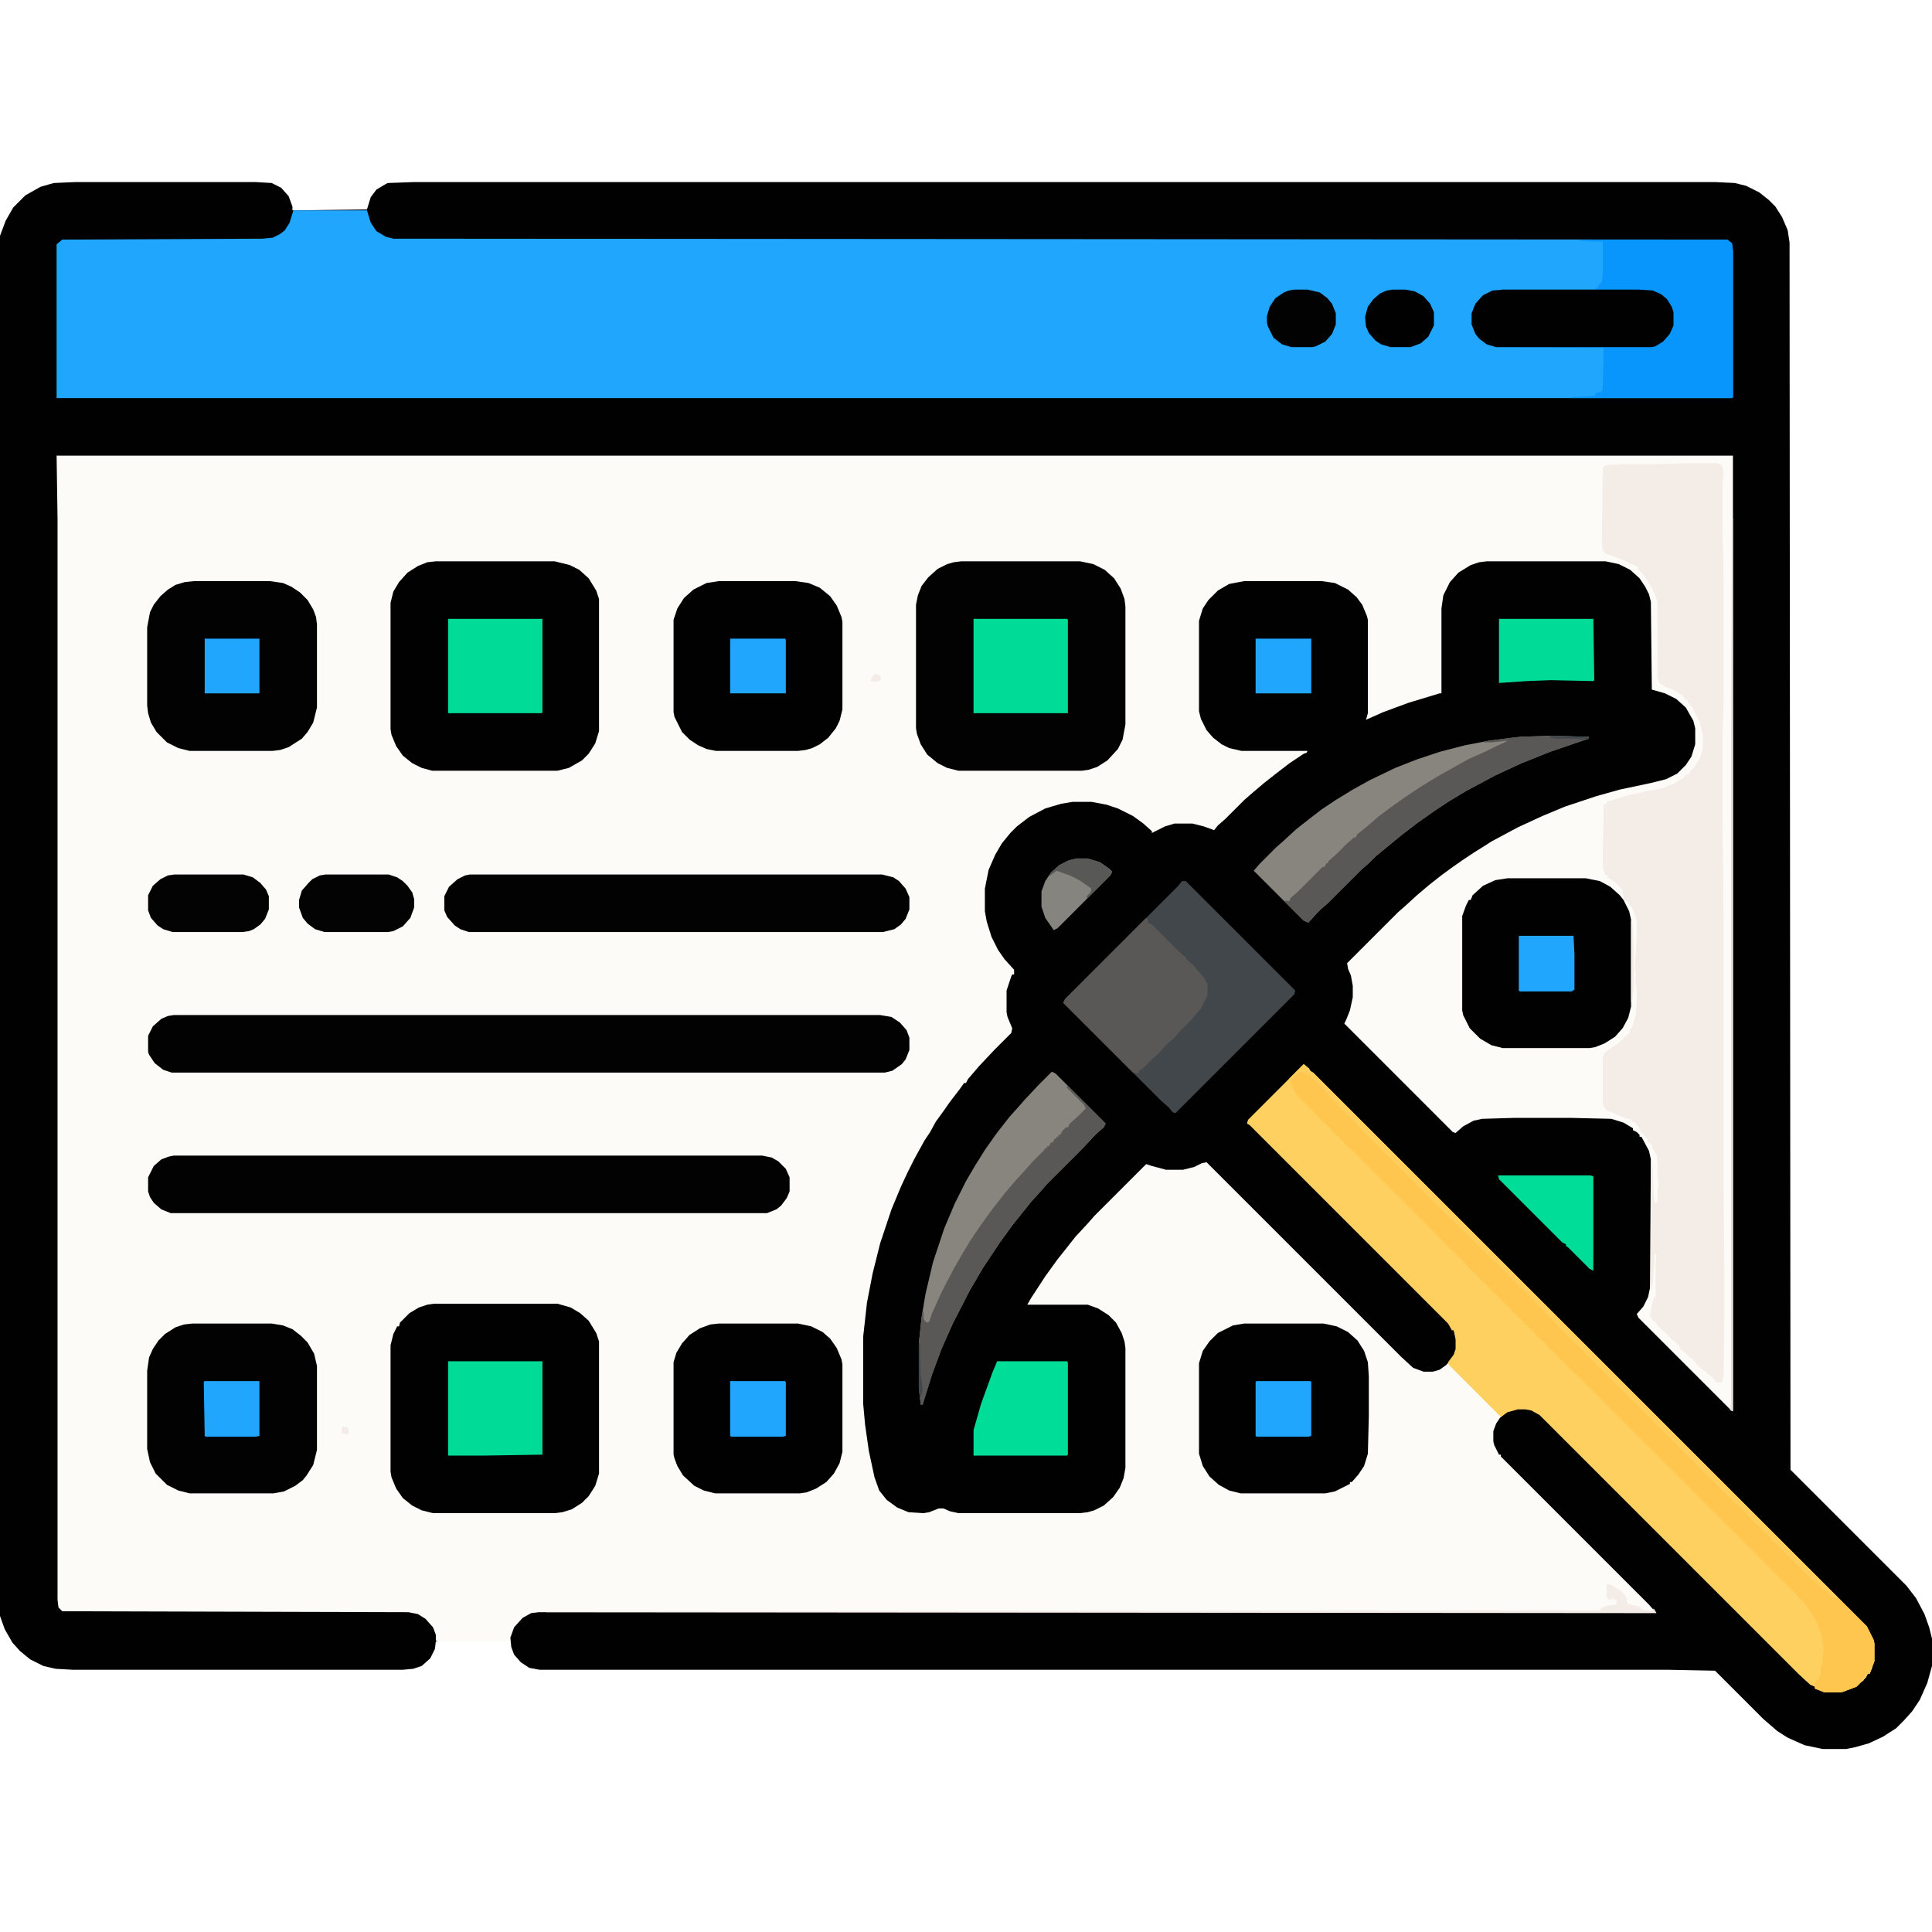
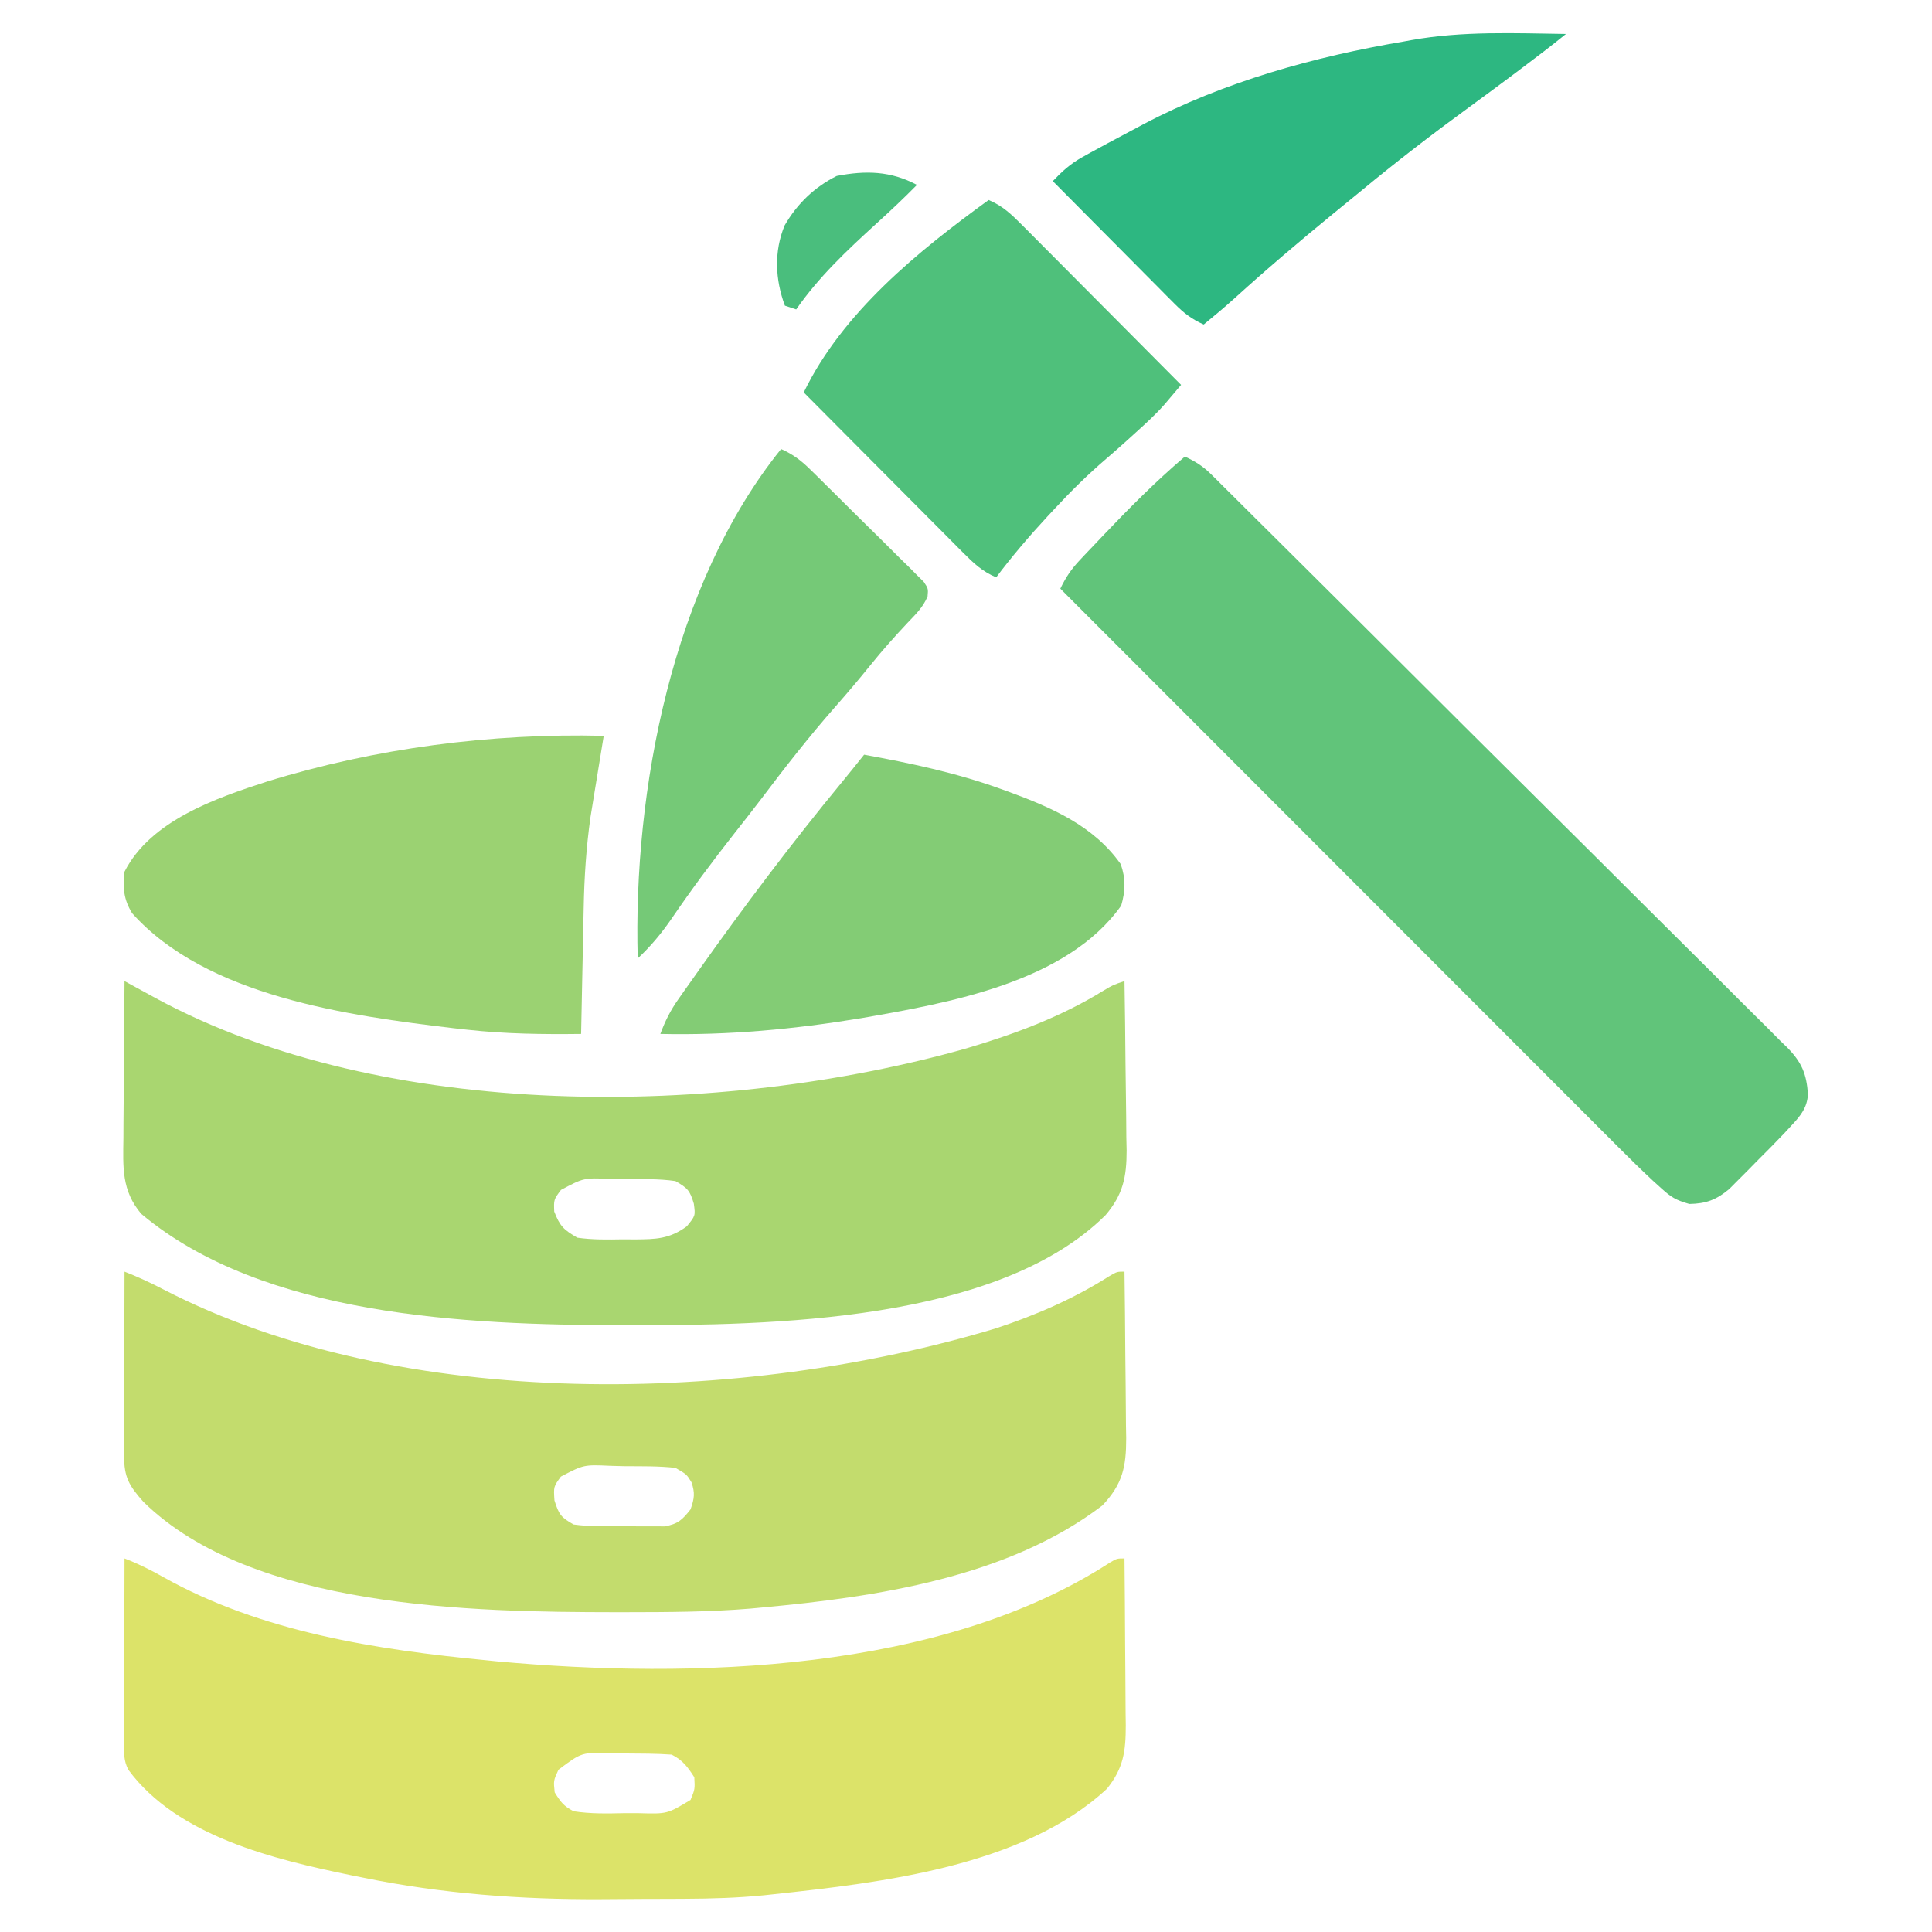
- <svg xmlns="http://www.w3.org/2000/svg" version="1.1" viewBox="0 0 2048 2048" width="1280" height="1280">
-   <path transform="translate(80,193)" d="m0 0h191l17 1 10 5 8 9 4 11v4l79-1 4-13 6-8 10-6 2-1 28-1h1379l21 1 12 3 14 7 10 8 7 7 7 11 6 14 2 13 1 1301 123 123 10 13 9 17 5 14 3 12v29l-5 18-8 18-8 12-9 10-8 8-14 9-15 7-14 4-10 2h-25l-19-4-18-8-11-7-15-13-51-51-51-1h-1195l-11-2-9-6-7-8-3-8v-6h-80l-1 8-5 10-9 8-9 3-11 1h-350l-18-1-13-3-14-7-11-9-8-9-8-14-5-14v-1463l6-16 8-14 13-13 16-9 14-4z" fill="#FDFBF8" />
-   <path transform="translate(80,193)" d="m0 0h191l17 1 10 5 8 9 4 11v4l79-1 4-13 6-8 10-6 2-1 28-1h1379l21 1 12 3 14 7 10 8 7 7 7 11 6 14 2 13 1 1301 123 123 10 13 9 17 5 14 3 12v29l-5 18-8 18-8 12-9 10-8 8-14 9-15 7-14 4-10 2h-25l-19-4-18-8-11-7-15-13-51-51-51-1h-1195l-11-2-9-6-7-8-3-8-1-10 4-11 9-10 9-5 8-1h1184l-7-8-157-157v-2h-2l-5-10-1-4v-11l3-8 4-6 8-7 11-3h8l7 2 8 4 282 282 10 7v2l9 2 1 1h18l16-6 5-5h2l2-4 3-4h2l1-5 3-8v-19l-4-10-3-5v-3l-4-2-9-10-581-581-3-2-59 59-1 3 4 2 211 211 2 3v3h2l3 10v10l-4 9-7 8-7 5-7 2h-10l-11-4-13-12-206-206-5 1-8 4-12 3h-18l-15-4-6-2-55 55-7 8-13 14-11 14-8 10-13 18-15 23-4 7h64l11 4 11 7 8 8 6 11 3 9 1 7v127l-2 11-4 10-7 10-10 9-10 5-7 2-8 1h-129l-9-2-7-3h-5l-10 4-6 1-16-1-12-5-11-8-8-10-5-14-6-28-4-28-2-22v-71l4-36 6-31 8-32 12-36 10-24 7-15 7-14 11-20 6-9 6-11 8-11 7-10 10-13 5-7h2l2-4 12-14 16-17 18-18 1-5-5-12-1-5v-23l5-15 1-2h2v-5l-10-11-7-10-7-14-5-16-2-11v-24l4-20 7-16 7-12 9-11 7-7 13-10 17-9 17-5 12-2h20l16 3 12 4 16 8 11 8 9 8v2l14-7 10-3h19l12 3 11 4 4-5 8-7 20-20 8-7 13-11 14-11 13-10 15-10 3-1 1-2h-70l-13-3-8-4-9-7-7-8-6-12-2-8v-96l4-13 6-9 10-10 12-7 16-3h82l14 2 14 7 9 8 6 8 5 12 1 4v99l-2 7 18-8 27-10 33-10h2v-90l2-14 7-14 9-10 13-8 9-3 8-1h126l14 3 12 6 10 9 6 9 4 8 2 8 1 93 14 4 12 6 10 9 8 14 2 8v17l-4 13-6 9-9 9-12 6-16 4-33 7-25 7-33 11-24 10-26 12-28 15-11 7-8 5-12 8-10 7-11 8-14 11-13 11-12 11-8 7-54 54 1 6 3 7 2 11v12l-3 14-4 10-2 4 115 115 3 1 8-7 11-6 9-2 34-1h60l43 1 13 4 10 6v2l4 2 3 3v2h2l8 15 2 9v132l-3 14-5 10-7 8 2 4 98 98 2 1v-1013h-1777l1 67v1146l1 8 4 4 367 1 10 2 8 5 8 9 3 8v6l2 1h-2l-1 8-5 10-9 8-9 3-11 1h-350l-18-1-13-3-14-7-11-9-8-9-8-14-5-14v-1463l6-16 8-14 13-13 16-9 14-4z" fill="#020101" />
-   <path transform="translate(311,223)" d="m0 0h78l4 13 6 9 10 6 8 2 1414 1 5 4 1 8v155l-1 1h-1776v-163l6-5 212-1 11-1 8-4 5-4 5-8z" fill="#20A6FD" />
-   <path transform="translate(1791,491)" d="m0 0h28l6 2 2 6-1 15v46l1 53v132l-1 33v93l1 99v289l1 101v31l-1 65-1 8-2 2-5-1-4-5-11-9-7-6v-2h-2v-2l-4-2-5-5-5-4-2-5h-2v-2h-2v-2h-2l-6-7-6-5-4-4v-2h-2v-2h-2l-4-6 2-12 2-6v-2h2v-38l1-6-2-2-2 31-2 8h-1l1-139h1l1 8 1 30 1 8 3-1v-12l1-7-1-9v-15l-1-7-4-6-1-5-4-2-1-4-4-4v-2h-2l-4-8-2-1v-2l-4-1v-2l-5-1-10-4-7-3-5-2-3-4-1-3v-49l2-5 5-4 9-6 7-6 1-2h2v-2h2l1-5 2-2 4-13 1-13v-14l-1-6v-12l-1-5 2-31v-19l-4-12-6-8-3-1-1-4-1-8-8-8-8-5v-2h-2l-3-8v-18l1-49 3-1v-2l23-7 23-5 12-2 13-5 10-6 5-5h2v-2l5-5 6-9 3-10v-16l-3-12-8-16-5-6v-2h-2l-5-6-7-4-10-4-6-4-2-5v-80l-2-7-4-9-9-14-6-6v-2l-4-2-13-6-8-3-9-3-3-4-1-6 1-81 3-3 20-1h33z" fill="#F4ECE6" />
-   <path transform="translate(1382,1128)" d="m0 0 6 5v2l4 2 587 587 7 14 1 4v19l-5 13h-2l-2 4-10 10-16 6h-18l-10-4v-2l-5-2-13-12-274-274-9-5-6-1h-8l-11 3-7 5-55-55-1-3 6-8 2-6v-10l-2-10h-2l-4-7-211-211-2-1 1-4z" fill="#FED060" />
-   <path transform="translate(184,1076)" d="m0 0h749l12 2 9 6 7 8 3 8v13l-4 10-4 5-10 7-8 2h-756l-9-3-9-7-6-9-1-3v-17l5-10 9-8 7-3z" fill="#030202" />
-   <path transform="translate(1019,595)" d="m0 0h126l14 3 12 6 10 9 7 11 4 11 1 8v125l-3 16-5 10-11 12-11 7-9 3-7 1h-131l-12-3-10-5-11-9-7-11-4-11-1-6v-131l2-10 4-10 7-9 10-9 10-5 7-2z" fill="#020202" />
-   <path transform="translate(460,1382)" d="m0 0h131l14 4 10 6 9 8 8 13 3 9v140l-4 13-7 11-7 7-11 7-10 3-8 1h-129l-12-3-10-5-10-8-7-10-5-12-1-6v-134l3-12 4-8h2l1-4 10-10 10-6 9-3z" fill="#020101" />
-   <path transform="translate(462,595)" d="m0 0h126l16 4 10 5 10 9 8 13 3 9v140l-4 13-7 11-7 7-14 8-12 3h-133l-11-3-10-5-10-8-7-10-5-12-1-6v-134l3-12 6-10 9-10 11-7 10-4z" fill="#020101" />
-   <path transform="translate(184,1225)" d="m0 0h624l10 2 7 4 8 8 4 9v15l-3 7-6 8-5 4-10 4h-632l-10-4-8-7-4-6-2-6v-15l6-12 8-7 8-3z" fill="#030202" />
-   <path transform="translate(1674,254)" d="m0 0h157l5 4 1 8v155l-1 1h-171v-1l22-1 4-1v-2l7-2 1-4 1-42-114-1-10-3-8-6-4-5-4-10v-12l4-10 8-9 10-5 11-1h99l-1-2h3v-2l4-4 1-11v-32h-14l-11-1z" fill="#0996FC" />
-   <path transform="translate(1253,934)" d="m0 0h4l116 116-1 4-126 126-3-1-4-5-8-7-104-104 2-4 120-120z" fill="#41474A" />
-   <path transform="translate(204,1403)" d="m0 0h84l12 2 10 4 9 7 7 7 7 12 3 13v89l-4 16-7 11-4 5-8 6-12 6-11 2h-89l-12-3-12-6-12-12-6-12-3-14v-83l2-14 4-9 6-9 7-7 11-7 9-3z" fill="#020202" />
-   <path transform="translate(206,616)" d="m0 0h80l14 2 9 4 9 6 8 8 6 10 3 8 1 8v88l-4 16-6 10-6 7-14 9-9 3-8 1h-88l-12-3-12-6-11-11-6-10-3-10-1-8v-83l3-16 4-8 7-9 8-7 8-5 10-3z" fill="#030202" />
-   <path transform="translate(1319,1403)" d="m0 0h84l14 3 12 6 10 9 7 11 4 12 1 15v42l-1 40-4 13-6 9-7 8h-2v2l-16 8-10 2h-90l-12-3-11-6-10-9-7-11-4-13v-96l4-13 7-10 9-9 16-8z" fill="#020101" />
-   <path transform="translate(1598,931)" d="m0 0h83l15 3 11 6 10 9 4 5 6 12 2 9v92l-3 12-6 11-8 9-11 7-10 4-6 1h-92l-12-3-12-7-11-11-7-14-1-5v-100l4-11 3-6h2l2-5 11-10 13-6z" fill="#020101" />
-   <path transform="translate(762,1403)" d="m0 0h84l14 3 12 6 8 7 7 10 5 12 1 5v93l-3 12-6 11-8 9-11 7-10 4-7 1h-90l-12-3-10-5-12-11-6-10-3-8-1-4v-98l3-10 6-10 8-9 11-7 11-4z" fill="#020101" />
-   <path transform="translate(762,616)" d="m0 0h81l14 2 12 5 11 9 7 10 5 12 1 5v93l-3 12-4 8-8 10-9 7-8 4-7 2-8 1h-87l-10-2-9-4-9-6-8-8-8-16-1-5v-98l4-12 7-11 10-9 14-7z" fill="#020101" />
-   <path transform="translate(498,927)" d="m0 0h437l12 3 6 4 7 8 4 9v13l-4 10-5 6-7 5-12 3h-439l-9-3-6-4-8-9-3-7v-15l5-10 9-8 8-4z" fill="#030202" />
-   <path transform="translate(1377,1135)" d="m0 0 4 1 8 4 11 10v2h2v2h2l1 4h3l1 4 3 1 1 2 3 2 1 2 3 2-1 2 5 1-1 3 4 1v3l4 1v3l4 1v3h2v2h2l7 8 95 95 3 1-1 2 5 1-1 3 5 1-1 3 5 1-1 3 5 1-1 3 5 1-1 3 5 1-1 3 5 1-1 3 5 1-1 3 5 1-1 3 5 1-1 3 5 1 1 1 3 4h2v2l2 2h2v2l2 2h2v2l2 2h2v2l2 2h2v2l2 2h2v2l2 2h2v2l2 2h2v2l2 2h2v2l2 2h2v3l2 1-1 2 5 1-1 3 5 1-1 3 5 1-1 3 5 1 1 4 192 192 6 5 6 7 12 12 5 4 16 16 2 1 1 3 3 1 1 3 3 1 1 3 3 1 1 3 3 1 1 3 3 1 1 3 3 1 1 3 3 1 1 3 3 1 1 3 3 1-1 2 5 1 1 3 3 2 1 2 5 2 4 4v2l7 1 30 30 7 14 1 4v19l-5 13h-2l-2 4-10 10-16 6h-18l-10-4v-2l-2-1h2l1-6h3v-4h2v-9l2-5 1-15-2-14-4-12-3-6-9-14-3-3v-2h-2l-7-8-232-232-5-4-6-7-7-6-5-6-7-6-5-6-7-6-5-6-4-3v-2l-3-1-5-6-4-3v-2h-2l-6-7-6-5-6-7-6-5-6-7-6-5-6-7-6-5-7-8-11-11-6-5-7-8-95-95-6-5-6-7-6-5-6-7-7-6-5-6-21-21-4-6-3-8v-3z" fill="#FEC64F" />
-   <path transform="translate(1643,780)" d="m0 0 41 1v2l-41 14-30 12-28 13-30 16-20 12-15 10-17 12-17 13-11 9-17 14-7 7-8 7-36 36-6 5-5 5-9 10-5-2-53-53 6-7 18-18 8-7 13-12 14-11 13-10 15-10 18-11 18-10 27-13 23-9 24-8 27-7 26-5 33-4z" fill="#88857F" />
-   <path transform="translate(1115,1136)" d="m0 0 4 2 53 53-2 4-8 7-15 16-37 37-7 8-10 11-20 25-13 18-18 27-14 24-18 35-12 27-10 27-10 32h-2l-2-18v-47l3-28 4-24 8-34 12-36 11-26 12-24 10-17 10-16 12-17 14-18 9-10 7-8 15-16z" fill="#88857F" />
-   <path transform="translate(1215,973)" d="m0 0 2 2v3l4 2 30 30 6 5v2h2v2h2v2h2l7 8 6 7 4 7v12l-7 14-12 14-11 11-5 6-7 6-5 5-4 5-8 7-11 11h-2l-1 4-6-1-74-74 2-4z" fill="#595857" />
-   <path transform="translate(1593,307)" d="m0 0h145l14 1 9 4 6 5 5 8 2 6v14l-4 9-7 8-8 5-4 1h-165l-10-3-8-6-4-5-4-10v-12l4-10 8-9 10-5z" fill="#020101" />
-   <path transform="translate(1032,656)" d="m0 0h99l1 1v99h-100z" fill="#00DC98" />
-   <path transform="translate(475,656)" d="m0 0h100v99l-1 1h-99z" fill="#00DC98" />
-   <path transform="translate(475,1443)" d="m0 0h100v99l-63 1h-37z" fill="#00DC98" />
-   <path transform="translate(1643,780)" d="m0 0 41 1v2l-41 14-30 12-28 13-30 16-20 12-15 10-17 12-17 13-11 9-17 14-7 7-8 7-36 36-6 5-5 5-9 10-5-2-21-21h3 3l1-3 8-7 26-26h2l2-4h2v-2l8-7 11-11 8-7 3-1v-2l10-8 14-12 12-9 14-10 18-12 18-11 32-18 20-9 10-5 9-4 3-2-16 2h-9v-1l29-4 10-1z" fill="#595857" />
-   <path transform="translate(1057,1443)" d="m0 0h74l1 1v98l-1 1h-99v-27l8-28 12-33z" fill="#00DD98" />
-   <path transform="translate(1131,1151)" d="m0 0 7 6 34 34-2 4-8 7-15 16-37 37-7 8-10 11-20 25-13 18-18 27-14 24-18 35-12 27-10 27-10 32h-2l-2-18v-47l3-28 1-6h1v8l3 4 3-1 3-9 11-24 12-23 8-14 9-15 10-15 13-18 14-18 12-14 10-11 7-8 13-13 1-2h2v-2h2l2-4h2l2-4h2v-2h2v-2h2l2-4 4-4h2l2-4 8-7 9-9-2-4-18-18z" fill="#595857" />
-   <path transform="translate(185,927)" d="m0 0h73l10 3 8 6 6 7 3 7v14l-4 10-5 6-7 5-5 2-7 1h-74l-10-3-6-4-7-8-3-8v-16l5-10 8-7 8-4z" fill="#040303" />
-   <path transform="translate(345,927)" d="m0 0h67l9 3 6 4 5 5 5 7 2 7v9l-4 11-8 9-10 5-6 1h-67l-10-3-8-6-5-6-4-11v-8l3-10 7-8 4-4 8-4z" fill="#040303" />
-   <path transform="translate(1589,656)" d="m0 0h100l1 65-1 1-45-1-26 1-29 2z" fill="#00DC98" />
-   <path transform="translate(1588,1246)" d="m0 0h98l3 1v100l-4-2-23-23-2-1v-2l-4-2-67-67z" fill="#00DD98" />
-   <path transform="translate(1382,1128)" d="m0 0 6 5v2l4 2 556 556-2 3v-2l-4-1-4-4v-2l-6-2-5-6-4-2-1-2-3-2-1-2-3-2-1-2-3-2-1-2-3-2-1-2-3-2-1-2-3-2-1-2-3-2-1-2-3-2-1-2-3-2-1-2-7-6-5-6-7-6v-2l-4-2-8-8v-2l-4-2v-2l-4-2v-2l-4-2v-2l-4-2-192-192-2-4h-2l-2-4h-2l-2-4h-2l-2-4h-2l-1-2-1-3-2 1v-2l-2-2h-2v-2l-2-2h-2v-2l-2-2h-2v-2l-2-2h-2v-2l-2-2h-2v-2l-2-2h-2v-2l-2-2h-2v-2l-2-2h-2v-2l-2-2h-2v-2l-2-2h-2v-2l-4-2v-2l-4-2v-2l-4-2-2-4h-2l-2-4h-2l-2-4h-2l-2-4h-2l-2-4h-2l-2-4h-2l-2-4h-2l-2-4h-2l-1-2-7-6-96-96v-2h-2v-2h-2l-2-4h-2l-2-4h-2l-2-4h-2l-2-4h-2v-2l-8-7-3-4v-2h-3l-1-4h-2v-2h-2l-4-5-8-7-8-4-4 1-8 8-2-1z" fill="#FECE5D" />
-   <path transform="translate(1372,307)" d="m0 0h14l13 3 8 6 5 6 4 10v12l-4 10-7 8-10 5-4 1h-22l-10-3-9-7-6-12-1-4v-7l3-10 6-9 9-6 5-2z" fill="#020202" />
-   <path transform="translate(1476,307)" d="m0 0h14l10 2 9 5 7 8 4 9v14l-6 12-8 7-11 4h-21l-10-3-6-4-7-8-3-7-1-10 3-11 6-8 7-6 7-3z" fill="#020102" />
-   <path transform="translate(774,1464)" d="m0 0h58l1 1v57l-3 1h-55l-1-1z" fill="#20A6FD" />
-   <path transform="translate(1332,1464)" d="m0 0h57l1 1v57l-3 1h-55l-1-1v-57z" fill="#20A6FD" />
-   <path transform="translate(1610,992)" d="m0 0h58l1 20v37l-3 2h-55l-1-1z" fill="#20A6FD" />
-   <path transform="translate(1331,677)" d="m0 0h59v58h-59z" fill="#20A6FD" />
-   <path transform="translate(774,677)" d="m0 0h58l1 1v57h-59z" fill="#20A6FD" />
-   <path transform="translate(217,1464)" d="m0 0h58v58l-4 1h-53l-1-1-1-57z" fill="#20A6FD" />
-   <path transform="translate(217,677)" d="m0 0h58v58h-58z" fill="#20A6FD" />
-   <path transform="translate(1141,910)" d="m0 0h12l13 4 10 7 3 3-2 4-56 56-4 2-9-13-4-12v-16l4-11 6-9 9-8 10-5z" fill="#86847E" />
-   <path transform="translate(1704,1679)" d="m0 0 4 1 11 7 5 6 1 7 12 3 3 3 6 1h6l1-2 3 5-1177-1v-1l1117-1 2-3 6-2 9-1 1-4-7-4 2 3-5-1-1-2v-13z" fill="#F4ECE6" />
-   <path transform="translate(1141,910)" d="m0 0h12l13 4 10 7 3 3-2 4-25 25v-3l4-4 1-4-13-9-10-5-14-5-8 6 2-4 9-8 10-5z" fill="#585857" />
-   <path transform="translate(1836,549)" d="m0 0h1v947l-3-1 1-8v-710z" fill="#E8E0DA" />
-   <path transform="translate(1729,976)" d="m0 0h1l1 10 1 24v37l-2 15h-1z" fill="#F4ECE6" />
-   <path transform="translate(974,1424)" d="m0 0h1l1 34 1 6 1 10-2 7h-1l-1-10z" fill="#41474A" />
-   <path transform="translate(1643,780)" d="m0 0 41 1v2l-5 1-9-1h-19l-8-1z" fill="#41474A" />
-   <path transform="translate(928,714)" d="m0 0 5 2 1 5-6 2-5-1 1-4z" fill="#F4ECE6" />
-   <path transform="translate(363,1512)" d="m0 0 6 1 1 5-2 3-6-2z" fill="#F4EDE7" />
-   <path transform="translate(1984,1763)" d="m0 0 1 4-3 7h-2l-2 4-5 5-4 2 6-7 6-9 2-4z" fill="#F6C85D" />
-   <path transform="translate(1670,781)" d="m0 0h14v2l-5 1-9-1z" fill="#43484B" />
+ <svg xmlns="http://www.w3.org/2000/svg" version="1.1" width="512" height="512">
+   <path d="M0 0 C0.756 0.414 1.512 0.827 2.291 1.253 C3.282 1.795 4.273 2.336 5.295 2.895 C6.769 3.7 6.769 3.7 8.273 4.523 C69.082 37.464 158.192 36.201 223.16 17.814 C235.981 14.002 248.184 9.488 259.609 2.418 C262 1 262 1 265 0 C265.127 7.544 265.214 15.087 265.275 22.632 C265.3 25.196 265.334 27.761 265.377 30.325 C265.438 34.019 265.466 37.712 265.488 41.406 C265.514 42.546 265.54 43.686 265.566 44.86 C265.569 51.911 264.616 56.554 260 62 C231.43 90.406 170.915 91.248 133.188 91.188 C132.481 91.187 131.775 91.186 131.047 91.186 C90.905 91.094 36.833 88.9 4.438 61.688 C-0.817 55.519 -0.397 49.298 -0.293 41.602 C-0.289 40.411 -0.284 39.221 -0.28 37.995 C-0.263 34.205 -0.226 30.415 -0.188 26.625 C-0.172 24.051 -0.159 21.477 -0.146 18.902 C-0.113 12.601 -0.063 6.301 0 0 Z M115.66 55.34 C113.751 57.911 113.751 57.911 113.875 61.062 C115.355 64.926 116.392 65.908 120 68 C124.009 68.571 127.958 68.512 132 68.438 C133.08 68.445 134.16 68.452 135.273 68.459 C140.815 68.415 144.393 68.359 149 65 C151.303 62.184 151.303 62.184 150.875 59 C149.84 55.45 149.148 54.814 146 53 C141.545 52.344 137.06 52.491 132.562 52.5 C131.335 52.472 130.107 52.443 128.842 52.414 C121.696 52.128 121.696 52.128 115.66 55.34 Z " fill="#A9D670" transform="translate(33,260)" />
+   <path d="M0 0 C3.66 1.411 6.998 3.084 10.413 5.02 C36.313 19.506 66.799 24.193 96 27 C96.92 27.094 97.84 27.189 98.788 27.286 C150.353 31.975 216.254 30.23 261.18 1.066 C263 0 263 0 265 0 C265.076 7.438 265.129 14.876 265.165 22.314 C265.18 24.844 265.2 27.374 265.226 29.903 C265.263 33.542 265.28 37.181 265.293 40.82 C265.308 41.949 265.324 43.077 265.34 44.24 C265.341 51.059 264.749 55.606 260.336 61.055 C238.186 81.617 200.612 85.913 172 89 C171.181 89.088 170.363 89.177 169.519 89.268 C162.472 89.97 155.486 90.176 148.406 90.203 C147.221 90.209 146.035 90.215 144.814 90.22 C142.309 90.23 139.805 90.236 137.3 90.24 C133.566 90.25 129.832 90.281 126.098 90.312 C105.008 90.406 84.067 88.866 63.375 84.625 C62.308 84.411 61.241 84.198 60.141 83.978 C39.695 79.772 13.996 73.646 1 56 C-0.275 53.451 -0.12 51.67 -0.114 48.816 C-0.113 47.735 -0.113 46.654 -0.113 45.54 C-0.108 44.369 -0.103 43.199 -0.098 41.992 C-0.096 40.796 -0.095 39.601 -0.093 38.369 C-0.088 34.537 -0.075 30.706 -0.062 26.875 C-0.057 24.283 -0.053 21.69 -0.049 19.098 C-0.038 12.732 -0.021 6.366 0 0 Z M115 56 C113.671 58.891 113.671 58.891 114 62 C115.643 64.633 116.333 65.581 119 67 C123.53 67.707 127.988 67.606 132.562 67.5 C133.794 67.503 135.026 67.505 136.295 67.508 C143.823 67.726 143.823 67.726 150 64 C151.171 61.14 151.171 61.14 151 58 C149.23 55.253 147.937 53.469 145 52 C140.902 51.703 136.795 51.722 132.688 51.688 C130.975 51.644 130.975 51.644 129.229 51.6 C121.191 51.352 121.191 51.352 115 56 Z " fill="#DCE369" transform="translate(33,413)" />
+   <path d="M0 0 C3.554 1.386 6.926 2.954 10.312 4.715 C73.58 37.442 164.161 35.228 231 15 C241.547 11.506 251.491 7.21 260.883 1.25 C263 0 263 0 265 0 C265.102 7.42 265.172 14.839 265.22 22.26 C265.24 24.782 265.267 27.305 265.302 29.828 C265.35 33.46 265.373 37.091 265.391 40.723 C265.411 41.846 265.432 42.969 265.453 44.126 C265.455 51.74 264.497 56.312 259.133 61.969 C234.17 81.007 199.392 86.196 169 89 C167.998 89.094 166.996 89.189 165.963 89.286 C154.987 90.197 144.008 90.243 133 90.25 C131.478 90.251 131.478 90.251 129.926 90.252 C92.313 90.212 33.906 89.353 5 61 C1.21 56.736 -0.127 54.473 -0.114 48.816 C-0.113 47.735 -0.113 46.654 -0.113 45.54 C-0.108 44.369 -0.103 43.199 -0.098 41.992 C-0.096 40.796 -0.095 39.601 -0.093 38.369 C-0.088 34.537 -0.075 30.706 -0.062 26.875 C-0.057 24.283 -0.053 21.69 -0.049 19.098 C-0.038 12.732 -0.021 6.366 0 0 Z M115.652 54.301 C113.694 56.988 113.694 56.988 113.938 60.625 C115.125 64.397 115.654 65.101 119 67 C123.477 67.63 127.984 67.463 132.5 67.438 C133.736 67.457 134.972 67.477 136.246 67.498 C137.433 67.497 138.621 67.497 139.844 67.496 C140.928 67.498 142.013 67.5 143.131 67.502 C146.662 66.884 147.813 65.783 150 63 C151.001 60.14 151.235 58.686 150.25 55.812 C148.964 53.709 148.964 53.709 146 52 C141.557 51.503 137.092 51.583 132.625 51.562 C131.393 51.53 130.16 51.497 128.891 51.463 C121.73 51.138 121.73 51.138 115.652 54.301 Z " fill="#C3DC6D" transform="translate(33,337)" />
+   <path d="M0 0 C2.771 1.269 4.828 2.575 6.988 4.72 C7.553 5.276 8.118 5.831 8.699 6.404 C9.31 7.014 9.92 7.625 10.549 8.254 C11.205 8.903 11.861 9.552 12.537 10.22 C14.738 12.399 16.932 14.585 19.126 16.772 C20.701 18.334 22.276 19.896 23.852 21.458 C29.027 26.591 34.191 31.735 39.355 36.879 C41.133 38.649 42.912 40.419 44.69 42.188 C52.084 49.549 59.476 56.912 66.861 64.282 C68.776 66.193 70.691 68.105 72.606 70.016 C73.082 70.491 73.558 70.966 74.049 71.455 C81.761 79.152 89.491 86.831 97.228 94.503 C105.175 102.383 113.106 110.279 121.023 118.189 C125.468 122.629 129.918 127.061 134.385 131.478 C138.586 135.633 142.768 139.806 146.936 143.994 C148.468 145.528 150.008 147.055 151.555 148.574 C153.666 150.65 155.752 152.75 157.832 154.857 C158.449 155.452 159.066 156.047 159.702 156.66 C163.494 160.569 164.74 163.553 165.13 168.994 C164.904 172.487 163.284 174.542 161 177 C160.329 177.729 159.657 178.458 158.965 179.209 C156.539 181.767 154.06 184.262 151.562 186.75 C150.716 187.612 149.87 188.475 148.998 189.363 C148.175 190.187 147.352 191.011 146.504 191.859 C145.76 192.607 145.015 193.354 144.248 194.124 C140.827 196.979 138.129 197.979 133.688 198.062 C130.055 197.016 128.896 196.294 126.197 193.854 C125.497 193.221 124.796 192.588 124.074 191.935 C121.041 189.105 118.079 186.214 115.154 183.274 C114.514 182.635 113.874 181.996 113.215 181.338 C111.095 179.22 108.979 177.098 106.863 174.977 C105.335 173.448 103.807 171.92 102.279 170.392 C98.147 166.261 94.018 162.126 89.89 157.991 C85.569 153.664 81.245 149.34 76.921 145.015 C68.742 136.832 60.565 128.647 52.39 120.462 C43.078 111.139 33.764 101.82 24.45 92.5 C5.297 73.337 -13.853 54.17 -33 35 C-31.561 32.006 -30.095 29.808 -27.805 27.391 C-27.175 26.722 -26.545 26.054 -25.897 25.365 C-25.23 24.667 -24.562 23.969 -23.875 23.25 C-23.194 22.532 -22.514 21.814 -21.812 21.074 C-14.808 13.707 -7.747 6.593 0 0 Z " fill="#61C47A" transform="translate(314,121)" />
+   <path d="M0 0 C-0.116 0.705 -0.232 1.41 -0.351 2.136 C-0.883 5.382 -1.41 8.628 -1.938 11.875 C-2.12 12.984 -2.302 14.092 -2.49 15.234 C-2.667 16.33 -2.845 17.426 -3.027 18.555 C-3.271 20.047 -3.271 20.047 -3.519 21.57 C-4.642 29.58 -5.168 37.517 -5.316 45.602 C-5.348 47.045 -5.348 47.045 -5.379 48.518 C-5.444 51.554 -5.503 54.589 -5.562 57.625 C-5.606 59.699 -5.649 61.773 -5.693 63.848 C-5.8 68.898 -5.901 73.949 -6 79 C-16.154 79.123 -26.142 79 -36.25 77.875 C-37.429 77.744 -38.608 77.614 -39.823 77.479 C-67.542 74.177 -105.211 69.119 -125 47 C-127.268 43.241 -127.455 40.394 -127 36 C-120.082 22.441 -102.813 16.522 -89.131 12.085 C-60.502 3.262 -29.92 -0.723 0 0 Z " fill="#9BD272" transform="translate(160,195)" />
+   <path d="M0 0 C12.277 2.252 24.243 4.762 36 9 C36.713 9.257 37.426 9.513 38.161 9.777 C49.546 13.961 60.773 18.752 68 29 C69.35 32.829 69.255 36.127 68.125 40 C53.691 60.377 22.242 65.807 -0.688 69.812 C-18.496 72.757 -35.953 74.397 -54 74 C-52.744 70.603 -51.319 67.762 -49.234 64.805 C-48.681 64.016 -48.128 63.227 -47.558 62.415 C-46.663 61.157 -46.663 61.157 -45.75 59.875 C-44.819 58.558 -44.819 58.558 -43.87 57.214 C-31.783 40.173 -19.262 23.523 -5.973 7.402 C-3.96 4.952 -1.976 2.48 0 0 Z " fill="#83CC75" transform="translate(229,200)" />
+   <path d="M0 0 C3.659 1.54 5.983 3.741 8.769 6.542 C9.457 7.23 9.457 7.23 10.159 7.932 C11.668 9.442 13.17 10.959 14.672 12.477 C15.719 13.528 16.768 14.579 17.816 15.629 C20.569 18.39 23.316 21.157 26.062 23.925 C28.867 26.75 31.678 29.57 34.488 32.391 C39.998 37.922 45.501 43.459 51 49 C50.063 50.109 49.123 51.216 48.183 52.322 C47.66 52.939 47.137 53.556 46.599 54.191 C44.264 56.833 41.744 59.138 39.125 61.5 C37.675 62.815 37.675 62.815 36.195 64.156 C34.512 65.666 32.817 67.157 31.099 68.628 C26.269 72.774 21.827 77.147 17.5 81.812 C16.852 82.507 16.204 83.201 15.537 83.916 C10.756 89.081 6.234 94.373 2 100 C-1.659 98.46 -3.983 96.259 -6.769 93.458 C-7.228 93 -7.687 92.541 -8.159 92.068 C-9.668 90.558 -11.17 89.041 -12.672 87.523 C-13.719 86.472 -14.768 85.421 -15.816 84.371 C-18.569 81.61 -21.316 78.843 -24.062 76.075 C-26.867 73.25 -29.678 70.43 -32.488 67.609 C-37.998 62.078 -43.501 56.541 -49 51 C-38.742 29.793 -18.637 13.517 0 0 Z " fill="#4FC07B" transform="translate(262,53)" />
+   <path d="M0 0 C3.109 1.386 5.261 2.996 7.683 5.376 C8.387 6.064 9.09 6.752 9.815 7.46 C10.563 8.203 11.311 8.946 12.082 9.711 C12.856 10.475 13.629 11.24 14.426 12.028 C16.057 13.644 17.685 15.263 19.31 16.885 C21.808 19.371 24.325 21.838 26.842 24.305 C28.423 25.876 30.003 27.449 31.582 29.023 C32.719 30.131 32.719 30.131 33.88 31.262 C34.911 32.303 34.911 32.303 35.964 33.365 C36.576 33.972 37.188 34.578 37.818 35.204 C39 37 39 37 38.813 39.077 C37.596 41.955 35.65 43.809 33.5 46.062 C30.092 49.695 26.815 53.368 23.688 57.25 C20.671 60.993 17.577 64.644 14.4 68.25 C7.439 76.16 1.014 84.382 -5.323 92.795 C-7.611 95.803 -9.949 98.77 -12.286 101.74 C-18.106 109.143 -23.703 116.647 -29.006 124.432 C-31.717 128.37 -34.504 131.732 -38 135 C-39.225 90.469 -28.864 35.755 0 0 Z " fill="#75C977" transform="translate(207,119)" />
+   <path d="M0 0 C-3.975 3.219 -8.031 6.311 -12.125 9.375 C-12.817 9.894 -13.508 10.413 -14.221 10.948 C-18.034 13.803 -21.861 16.636 -25.711 19.441 C-35.464 26.555 -44.974 33.872 -54.272 41.572 C-56.732 43.605 -59.211 45.613 -61.688 47.625 C-70.574 54.91 -79.326 62.322 -87.832 70.051 C-90.495 72.445 -93.225 74.736 -96 77 C-99.183 75.595 -101.313 73.931 -103.759 71.468 C-104.479 70.748 -105.2 70.027 -105.942 69.285 C-106.709 68.508 -107.476 67.73 -108.266 66.93 C-109.059 66.133 -109.852 65.337 -110.67 64.517 C-113.201 61.974 -115.726 59.425 -118.25 56.875 C-119.966 55.149 -121.682 53.424 -123.398 51.699 C-127.604 47.471 -131.804 43.238 -136 39 C-133.578 36.455 -131.341 34.409 -128.27 32.703 C-127.559 32.306 -126.848 31.909 -126.116 31.5 C-125.356 31.087 -124.596 30.675 -123.812 30.25 C-122.604 29.593 -122.604 29.593 -121.372 28.922 C-118.922 27.601 -116.463 26.298 -114 25 C-113.333 24.644 -112.667 24.287 -111.98 23.92 C-90.715 12.692 -66.599 5.987 -43 2 C-42.294 1.872 -41.588 1.743 -40.86 1.611 C-27.382 -0.803 -13.635 -0.195 0 0 Z " fill="#2DB781" transform="translate(415,9)" />
+   <path d="M0 0 C-3.485 3.536 -7.067 6.917 -10.75 10.25 C-18.511 17.334 -25.976 24.331 -32 33 C-32.99 32.67 -33.98 32.34 -35 32 C-37.561 25.085 -37.928 17.647 -35.059 10.73 C-31.731 4.986 -27.186 0.593 -21.25 -2.375 C-13.556 -3.855 -6.958 -3.711 0 0 Z " fill="#4ABE7D" transform="translate(243,49)" />
</svg>
